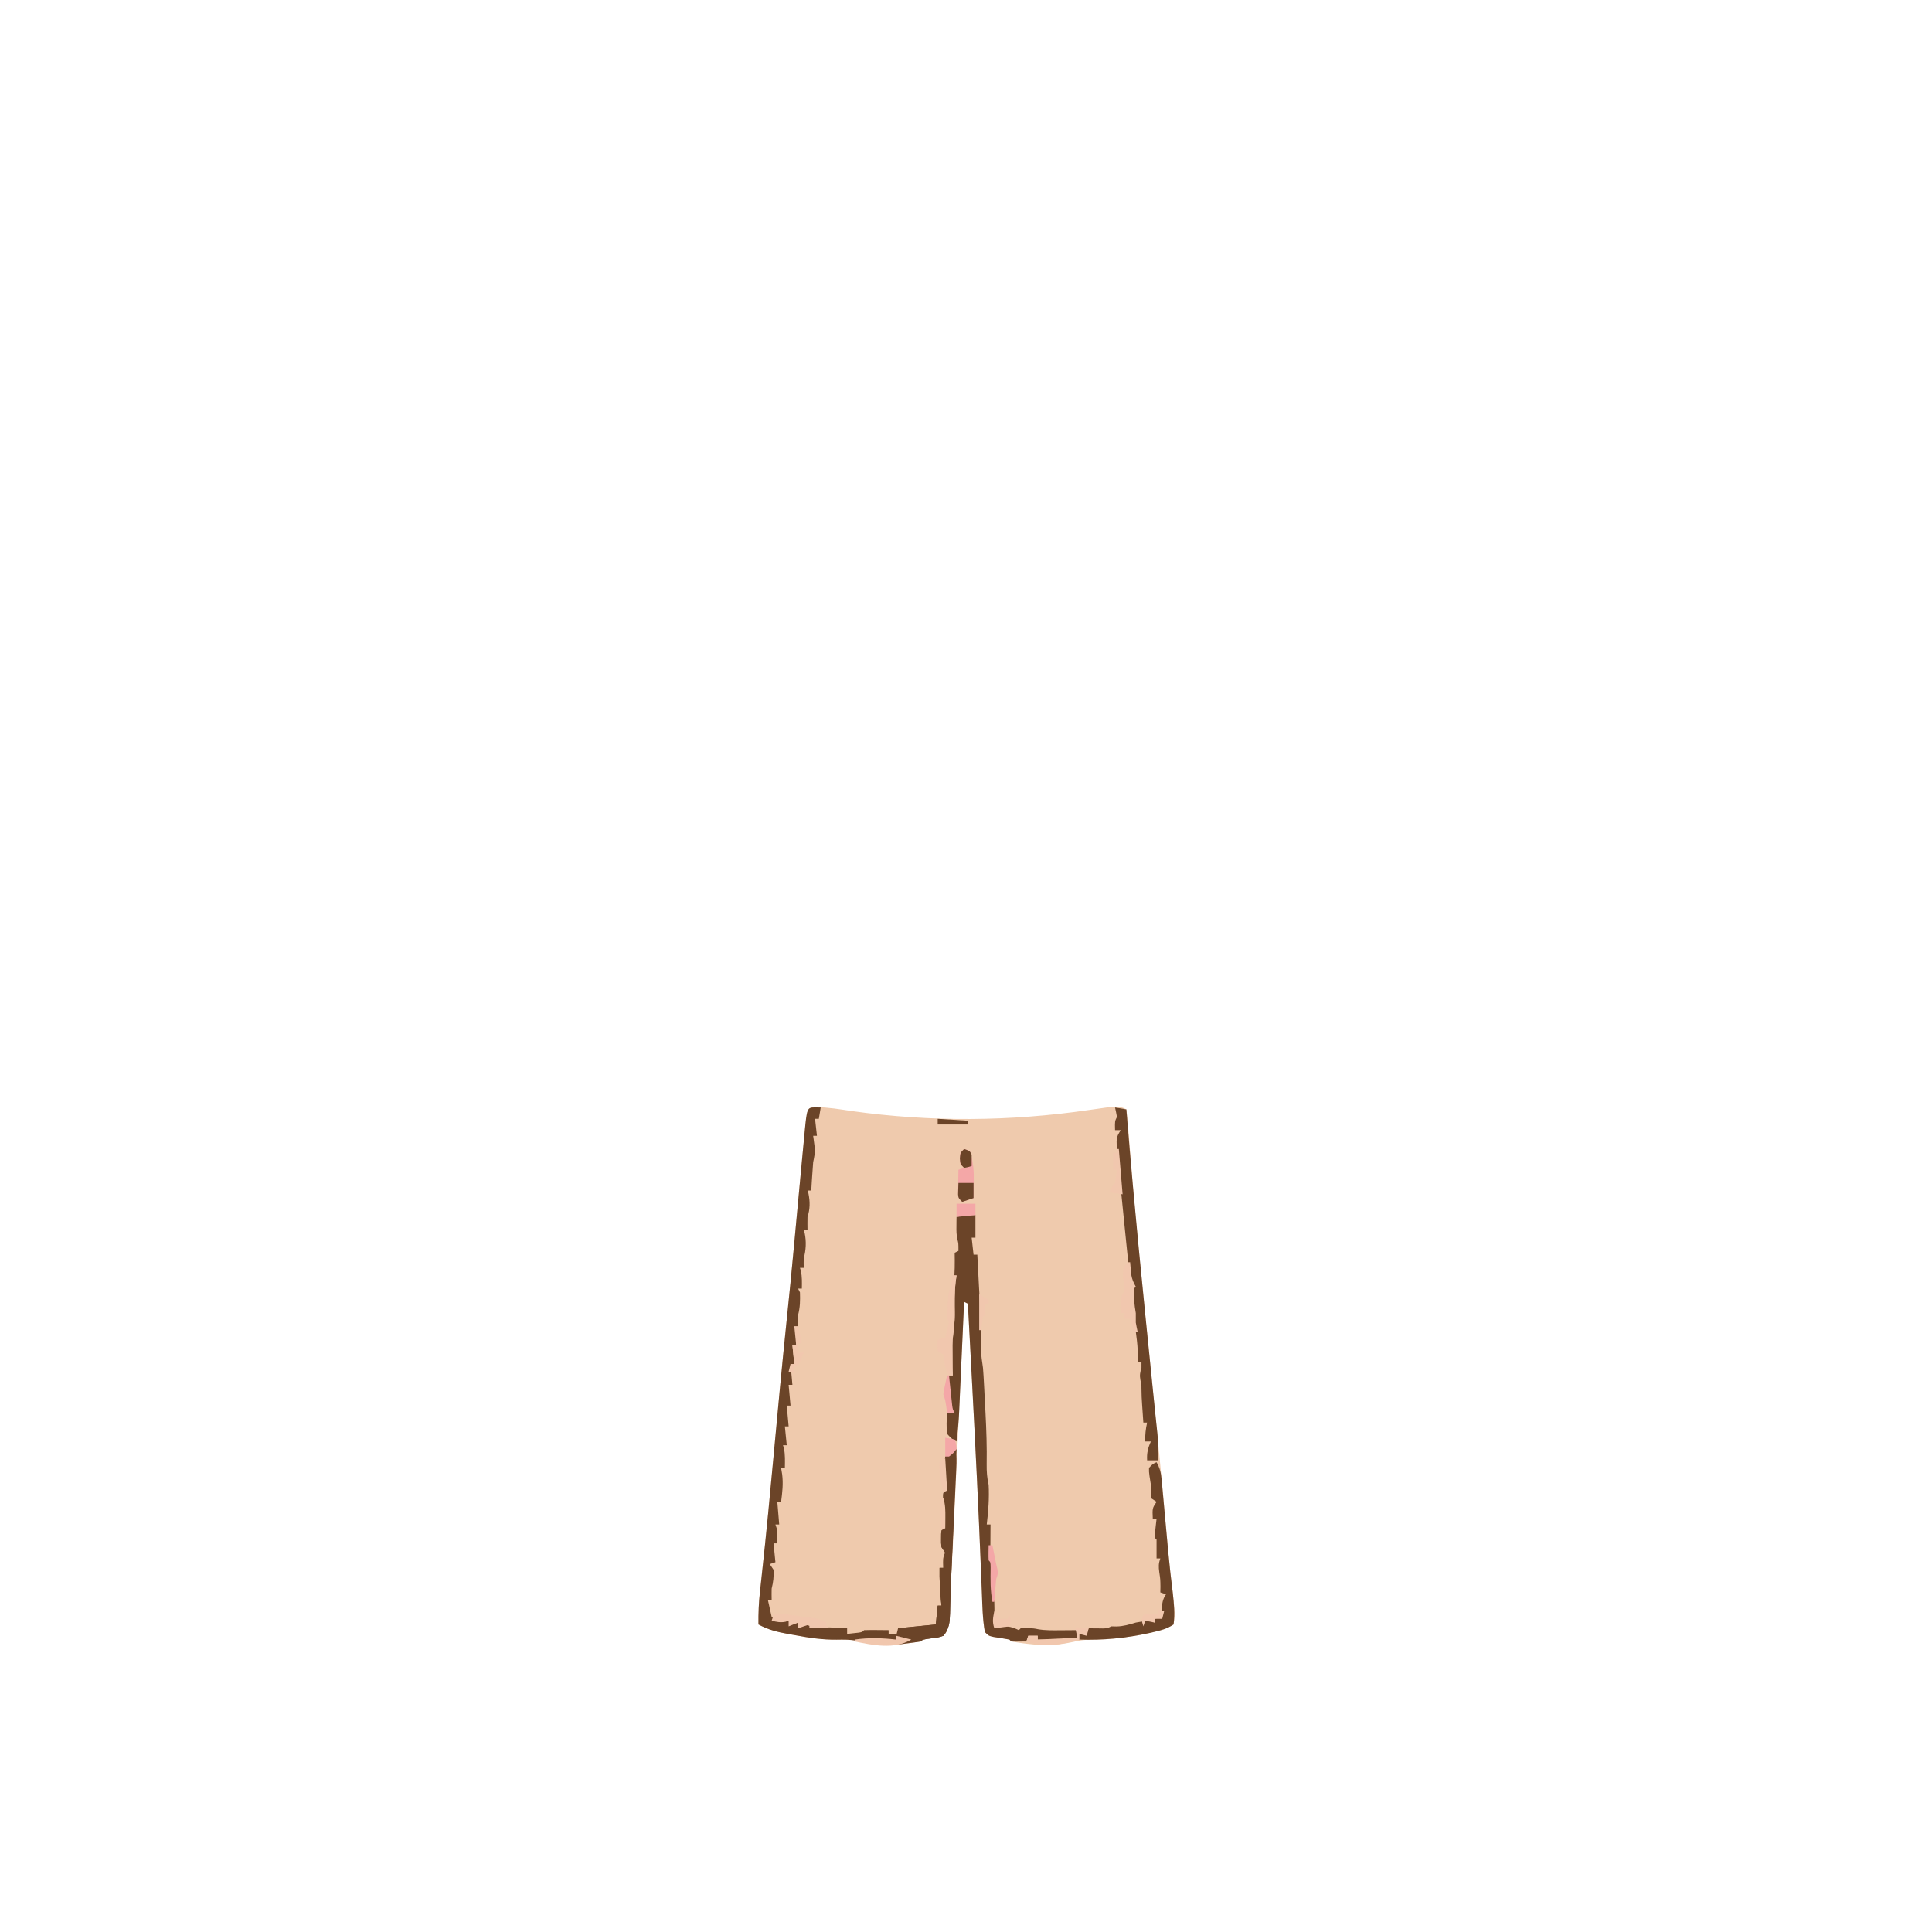
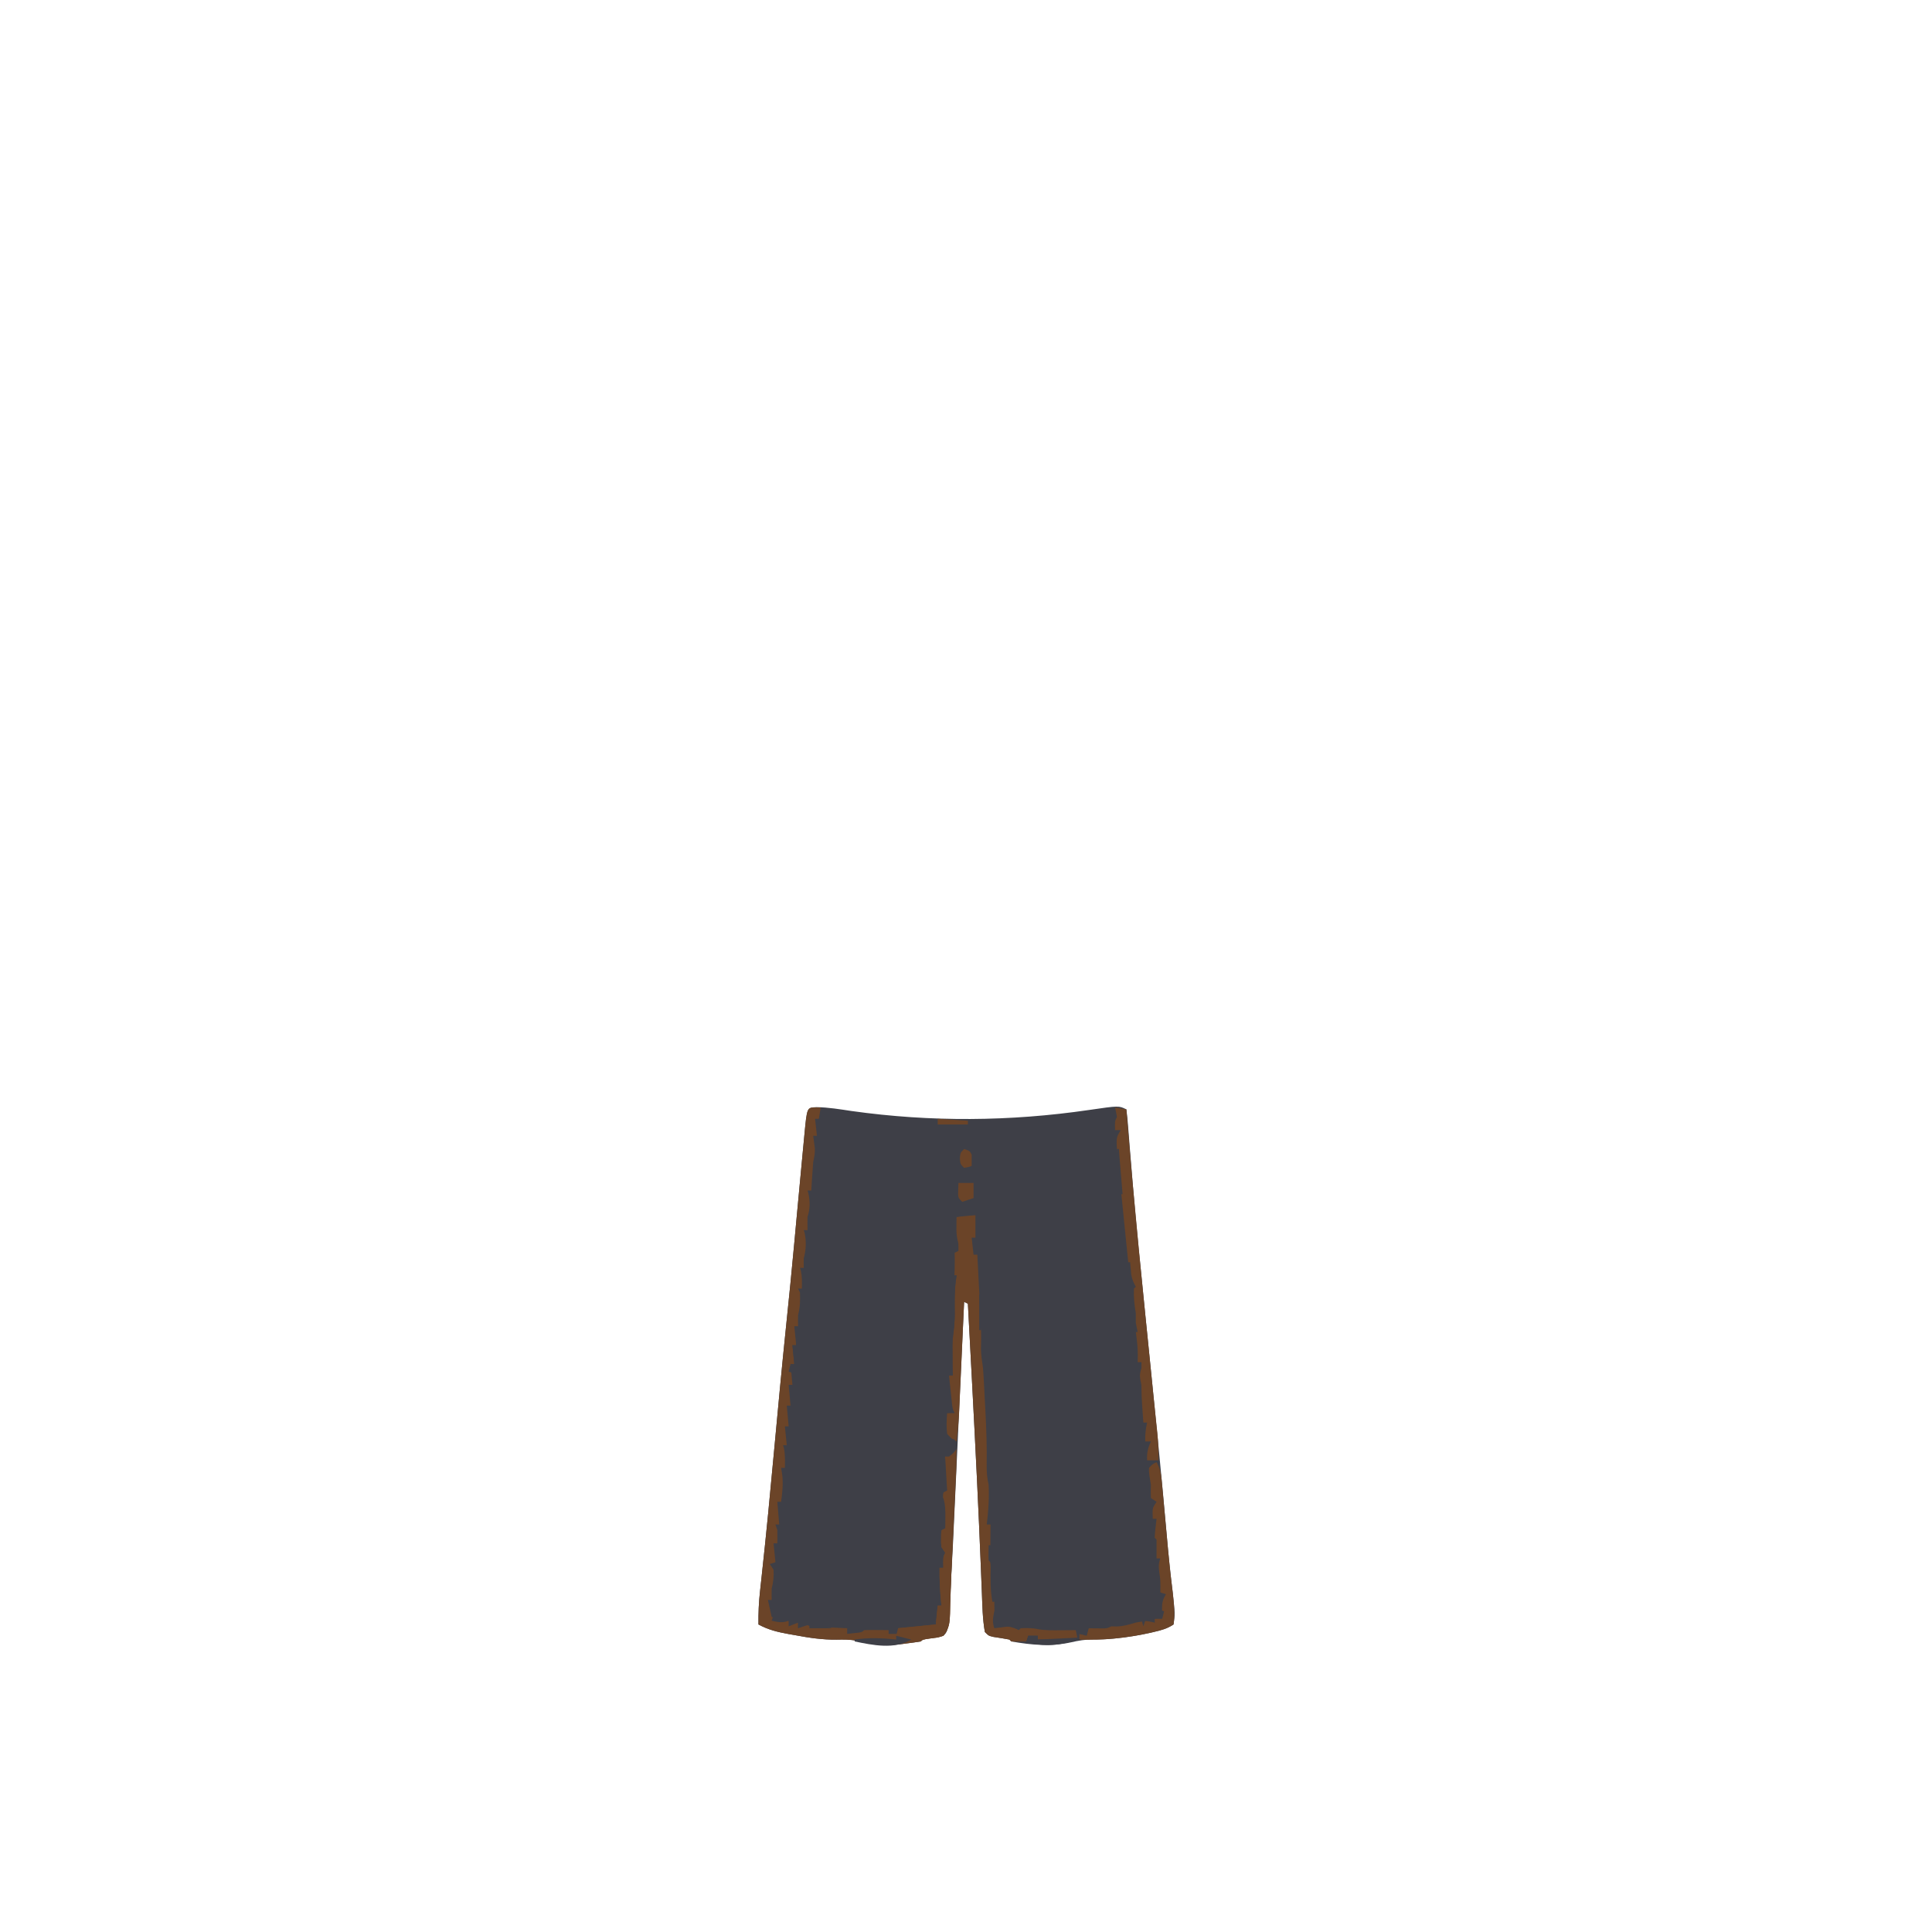
<svg xmlns="http://www.w3.org/2000/svg" viewBox="0 0 1024 1024" width="1024" height="1024">
-   <path fill="#EFCAAD" d="M 432.72 586.82 C 439.04 586.89 445.2 587.94 451.43 588.87 C 493.18 594.75 535.45 594.43 577.15 588.32 C 593.03 586.01 593.03 586.01 597 588 C 597.42 591.11 597.71 594.15 597.93 597.27 C 598.1 599.39 598.27 601.51 598.44 603.63 C 598.53 604.79 598.62 605.95 598.71 607.15 C 599.22 613.65 599.76 620.14 600.31 626.64 C 600.37 627.36 600.43 628.09 600.49 628.83 C 602.42 651.6 604.76 674.33 607.06 697.06 C 607.28 699.2 607.49 701.33 607.71 703.47 C 608.44 710.72 609.17 717.97 609.9 725.22 C 612.87 754.52 615.78 783.83 618.36 813.17 C 619.27 823.56 620.29 833.92 621.6 844.28 C 622.81 855.53 622.81 855.53 622 861 C 618.59 863.27 615.36 864.09 611.43 865 C 611.06 865.09 611.06 865.09 609.18 865.53 C 603.65 866.76 598.13 867.62 592.5 868.25 C 591.78 868.33 591.07 868.41 590.33 868.49 C 586.67 868.86 583.11 869.02 579.43 868.95 C 575.29 868.92 571.55 869.56 567.5 870.5 C 556.65 872.82 546.89 871.9 536 870 C 535.67 869.67 535.34 869.34 535 869 C 532.2 868.46 529.38 868.03 526.56 867.6 C 524 867 524 867 522 865 C 520.79 858.16 520.68 851.22 520.42 844.28 C 520.34 842.31 520.26 840.33 520.18 838.36 C 520.09 836.22 520.01 834.09 519.92 831.95 C 518.64 799.5 517.02 767.06 515.31 734.62 C 515.28 734.08 515.28 734.08 515.14 731.33 C 514.43 717.88 513.72 704.44 513 691 C 512.34 690.67 511.68 690.34 511 690 C 510.97 690.54 510.97 690.54 510.85 693.3 C 510.2 707.61 509.54 721.92 508.87 736.24 C 508.36 747.12 507.86 758 507.37 768.89 C 504.99 821.12 504.99 821.12 503.87 841.5 C 503.83 842.21 503.8 842.92 503.76 843.66 C 502.63 864.37 502.63 864.37 500 867 C 497.43 867.6 497.43 867.6 494.43 868.06 C 489.09 868.9 489.09 868.9 488 870 C 485.47 870.41 482.97 870.76 480.43 871.06 C 480.09 871.11 480.09 871.11 478.34 871.34 C 469.78 872.4 462.53 871.85 454.15 869.66 C 450.55 868.92 447.11 868.98 443.44 869.05 C 435.92 869.13 428.87 868.08 421.5 866.69 C 420.28 866.47 419.05 866.26 417.79 866.04 C 411.98 864.98 407.23 863.83 402 861 C 401.92 855 402.17 849.21 402.84 843.26 C 403.04 841.49 403.23 839.72 403.42 837.96 C 403.52 837.01 403.63 836.07 403.73 835.1 C 406.15 813.09 408.24 791.05 410.27 769.01 C 412.32 746.83 414.38 724.65 416.68 702.5 C 418.22 687.69 419.69 672.88 421.06 658.06 C 421.1 657.63 421.1 657.63 421.3 655.43 C 421.62 651.96 421.94 648.48 422.26 645.01 C 423.13 635.52 424.02 626.04 424.92 616.55 C 425.09 614.7 425.27 612.86 425.44 611.01 C 425.68 608.46 425.92 605.91 426.17 603.36 C 426.23 602.61 426.3 601.87 426.38 601.1 C 427.72 587.06 427.72 587.06 432.72 586.82Z" />
+   <path fill="#3E3F47" d="M 432.72 586.82 C 439.04 586.89 445.2 587.94 451.43 588.87 C 493.18 594.75 535.45 594.43 577.15 588.32 C 593.03 586.01 593.03 586.01 597 588 C 597.42 591.11 597.71 594.15 597.93 597.27 C 598.1 599.39 598.27 601.51 598.44 603.63 C 598.53 604.79 598.62 605.95 598.71 607.15 C 599.22 613.65 599.76 620.14 600.31 626.64 C 600.37 627.36 600.43 628.09 600.49 628.83 C 602.42 651.6 604.76 674.33 607.06 697.06 C 607.28 699.2 607.49 701.33 607.71 703.47 C 608.44 710.72 609.17 717.97 609.9 725.22 C 612.87 754.52 615.78 783.83 618.36 813.17 C 619.27 823.56 620.29 833.92 621.6 844.28 C 622.81 855.53 622.81 855.53 622 861 C 618.59 863.27 615.36 864.09 611.43 865 C 611.06 865.09 611.06 865.09 609.18 865.53 C 603.65 866.76 598.13 867.62 592.5 868.25 C 591.78 868.33 591.07 868.41 590.33 868.49 C 586.67 868.86 583.11 869.02 579.43 868.95 C 575.29 868.92 571.55 869.56 567.5 870.5 C 556.65 872.82 546.89 871.9 536 870 C 535.67 869.67 535.34 869.34 535 869 C 532.2 868.46 529.38 868.03 526.56 867.6 C 524 867 524 867 522 865 C 520.79 858.16 520.68 851.22 520.42 844.28 C 520.34 842.31 520.26 840.33 520.18 838.36 C 520.09 836.22 520.01 834.09 519.92 831.95 C 518.64 799.5 517.02 767.06 515.31 734.62 C 515.28 734.08 515.28 734.08 515.14 731.33 C 514.43 717.88 513.72 704.44 513 691 C 512.34 690.67 511.68 690.34 511 690 C 510.97 690.54 510.97 690.54 510.85 693.3 C 510.2 707.61 509.54 721.92 508.87 736.24 C 508.36 747.12 507.86 758 507.37 768.89 C 504.99 821.12 504.99 821.12 503.87 841.5 C 503.83 842.21 503.8 842.92 503.76 843.66 C 502.63 864.37 502.63 864.37 500 867 C 497.43 867.6 497.43 867.6 494.43 868.06 C 489.09 868.9 489.09 868.9 488 870 C 485.47 870.41 482.97 870.76 480.43 871.06 C 480.09 871.11 480.09 871.11 478.34 871.34 C 469.78 872.4 462.53 871.85 454.15 869.66 C 450.55 868.92 447.11 868.98 443.44 869.05 C 435.92 869.13 428.87 868.08 421.5 866.69 C 420.28 866.47 419.05 866.26 417.79 866.04 C 411.98 864.98 407.23 863.83 402 861 C 401.92 855 402.17 849.21 402.84 843.26 C 403.04 841.49 403.23 839.72 403.42 837.96 C 403.52 837.01 403.63 836.07 403.73 835.1 C 406.15 813.09 408.24 791.05 410.27 769.01 C 412.32 746.83 414.38 724.65 416.68 702.5 C 418.22 687.69 419.69 672.88 421.06 658.06 C 421.1 657.63 421.1 657.63 421.3 655.43 C 421.62 651.96 421.94 648.48 422.26 645.01 C 423.13 635.52 424.02 626.04 424.92 616.55 C 425.09 614.7 425.27 612.86 425.44 611.01 C 425.68 608.46 425.92 605.91 426.17 603.36 C 426.23 602.61 426.3 601.87 426.38 601.1 C 427.72 587.06 427.72 587.06 432.72 586.82Z" />
  <path fill="#6B4428" d="M 432.06 586.94 C 432.54 586.95 432.54 586.95 435 587 C 434.67 588.98 434.34 590.96 434 593 C 433.34 593 432.68 593 432 593 C 432.33 595.97 432.66 598.94 433 602 C 432.34 602 431.68 602 431 602 C 431.04 602.3 431.04 602.3 431.25 603.8 C 431.35 604.59 431.46 605.38 431.56 606.19 C 431.66 606.97 431.77 607.74 431.88 608.55 C 432.01 611.23 431.55 613.37 431 616 C 430.78 618.61 430.59 621.2 430.44 623.82 C 430.39 624.51 430.35 625.2 430.3 625.91 C 430.2 627.61 430.1 629.31 430 631 C 429.34 631 428.68 631 428 631 C 428.08 631.26 428.08 631.26 428.5 632.56 C 429.38 636.88 429.39 640.82 428 645 C 427.96 647.34 427.95 649.67 428 652 C 427.34 652 426.68 652 426 652 C 426.08 652.26 426.08 652.26 426.5 653.56 C 427.45 658.19 427.2 662.48 426 667 C 425.96 668.67 425.95 670.34 426 672 C 425.34 672 424.68 672 424 672 C 424.08 672.26 424.08 672.26 424.5 673.56 C 425.15 676.74 425.06 679.77 425 683 C 424.34 683 423.68 683 423 683 C 423.16 683.33 423.16 683.33 424 685 C 424.14 689.3 424.1 692.86 423 697 C 422.96 699 422.95 701 423 703 C 422.34 703 421.68 703 421 703 C 421.16 703.33 421.16 703.33 422 705 C 422.13 707.67 422.04 710.33 422 713 C 421.34 713 420.68 713 420 713 C 420.33 716.3 420.66 719.6 421 723 C 420.34 723 419.68 723 419 723 C 419.33 726.63 419.66 730.26 420 734 C 419.34 734 418.68 734 418 734 C 418.33 737.63 418.66 741.26 419 745 C 418.34 745 417.68 745 417 745 C 417.33 748.63 417.66 752.26 418 756 C 417.34 756 416.68 756 416 756 C 416.33 759.3 416.66 762.6 417 766 C 416.34 766 415.68 766 415 766 C 415.16 766.5 415.33 766.99 415.5 767.5 C 416.2 771.04 416.06 774.4 416 778 C 415.34 778 414.68 778 414 778 C 414.18 779.12 414.37 780.23 414.56 781.38 C 415.2 786.34 414.66 791.06 414 796 C 413.34 796 412.68 796 412 796 C 412.16 797.98 412.16 797.98 413 808 C 412.34 808 411.68 808 411 808 C 411.33 808.99 411.66 809.98 412 811 C 412.04 813.34 412.04 815.67 412 818 C 411.34 818 410.68 818 410 818 C 410.33 821.3 410.66 824.6 411 828 C 410.01 828.33 409.02 828.66 408 829 C 408.66 829.99 409.32 830.98 410 832 C 410.23 835.6 409.86 838.54 409 842 C 408.96 844 408.95 846 409 848 C 408.34 848 407.68 848 407 848 C 407.66 850.97 408.32 853.94 409 857 C 415.75 859 415.75 859 418 859 C 418.33 859.66 418.66 860.32 419 861 C 420.32 860.67 421.64 860.34 423 860 C 423 860.99 423 861.98 423 863 C 423.99 862.34 424.98 861.68 426 861 C 427.9 861.36 427.9 861.36 430 862 C 431.51 862.14 433.03 862.25 434.54 862.32 C 435.39 862.36 436.23 862.4 437.1 862.45 C 437.54 862.47 437.54 862.47 439.75 862.56 C 440.64 862.61 441.52 862.65 442.44 862.7 C 444.62 862.8 446.81 862.9 449 863 C 449 863.99 449 864.98 449 866 C 450.3 865.86 451.6 865.71 452.94 865.56 C 453.67 865.48 454.4 865.4 455.15 865.32 C 457 865 457 865 458 864 C 460.18 863.93 462.37 863.92 464.56 863.94 C 465.16 863.94 465.16 863.94 468.19 863.97 C 469.12 863.98 470.04 863.99 471 864 C 471 864.66 471 865.32 471 866 C 472.65 866 474.3 866 476 866 C 476 865.01 476 864.02 476 863 C 482.6 862.34 489.2 861.68 496 861 C 496.33 857.7 496.66 854.4 497 851 C 497.66 851 498.32 851 499 851 C 498.96 850.66 498.96 850.66 498.78 848.91 C 498.19 842.91 497.9 837.04 498 831 C 498.66 831 499.32 831 500 831 C 499.98 830.05 499.96 829.1 499.94 828.13 C 500 825 500 825 501 823 C 500.34 822.01 499.68 821.02 499 820 C 498.77 817.78 498.77 817.78 498.81 815.38 C 498.82 814.58 498.82 813.78 498.83 812.96 C 499 811 499 811 500 810 C 500.07 808.6 500.08 807.19 500.06 805.78 C 500.06 805.36 500.06 805.36 500.04 803.21 C 500.03 802.76 500.03 802.76 500 800.5 C 499.97 798.74 499.95 796.98 499.94 795.22 C 499.92 794.44 499.91 793.65 499.9 792.84 C 500 791 500 791 501 790 C 500.89 786.23 500.77 782.47 500.52 778.7 C 500.51 778.31 500.51 778.31 500.45 776.3 C 500.41 775.57 500.37 774.84 500.33 774.09 C 501.39 770.77 504.15 769.8 507 768 C 506.62 776.86 506.25 785.72 505.88 794.58 C 505.7 798.7 505.53 802.82 505.35 806.93 C 505.32 807.73 505.29 808.52 505.25 809.34 C 505.19 810.94 505.12 812.54 505.05 814.13 C 504.89 818.06 504.72 821.98 504.55 825.91 C 504.25 832.69 503.97 839.48 503.78 846.27 C 503.75 847.34 503.71 848.41 503.68 849.51 C 503.62 851.43 503.57 853.35 503.54 855.27 C 503.38 859.94 503.11 863.26 500 867 C 497.33 867.89 497.33 867.89 494.37 868.25 C 489.05 868.95 489.05 868.95 488 870 C 485.47 870.41 482.97 870.76 480.44 871.06 C 480.09 871.11 480.09 871.11 478.34 871.34 C 469.78 872.4 462.53 871.85 454.15 869.66 C 450.55 868.92 447.11 868.99 443.44 869.05 C 435.92 869.13 428.87 868.08 421.5 866.69 C 420.28 866.48 419.05 866.26 417.79 866.04 C 411.99 864.98 407.23 863.83 402 861 C 401.92 855.01 402.17 849.21 402.85 843.26 C 403.04 841.49 403.23 839.73 403.42 837.96 C 403.52 837.01 403.63 836.07 403.73 835.1 C 406.15 813.09 408.24 791.06 410.27 769.01 C 412.32 746.83 414.38 724.66 416.68 702.5 C 418.22 687.7 419.7 672.89 421.06 658.06 C 421.1 657.63 421.1 657.63 421.3 655.43 C 421.62 651.96 421.94 648.49 422.26 645.02 C 423.13 635.53 424.02 626.04 424.92 616.55 C 425.09 614.71 425.27 612.86 425.44 611.02 C 425.68 608.46 425.92 605.91 426.17 603.36 C 426.24 602.62 426.3 601.87 426.38 601.1 C 427.72 587.03 427.72 587.03 432.06 586.94Z" />
  <path fill="#6B4428" d="M 517 644 C 517 647.96 517 651.92 517 656 C 516.34 656 515.68 656 515 656 C 515.33 658.97 515.66 661.94 516 665 C 516.66 665 517.32 665 518 665 C 518.29 670.46 518.57 675.92 518.85 681.38 C 518.95 683.23 519.05 685.08 519.15 686.93 C 520.14 705.79 520.14 705.79 519.94 715.2 C 520.01 718.53 520.52 721.71 521 725 C 521.24 727.86 521.39 730.72 521.54 733.58 C 521.56 733.99 521.56 733.99 521.67 736.05 C 521.76 737.76 521.84 739.48 521.93 741.2 C 522.06 743.77 522.2 746.33 522.34 748.9 C 522.81 758 523.11 767.07 522.96 776.19 C 522.92 779.94 523.14 783.34 524 787 C 524.37 794.05 523.85 801.01 523 808 C 523.66 808 524.32 808 525 808 C 525 808.29 525 808.29 524.98 809.73 C 524.96 812.3 524.95 814.87 524.94 817.44 C 524.93 818.34 524.92 819.23 524.91 820.16 C 524.91 821.01 524.91 821.87 524.9 822.75 C 524.9 823.54 524.89 824.33 524.89 825.14 C 525 827 525 827 526 828 C 526.06 831.31 526.02 834.61 525.96 837.92 C 525.92 841.79 526.21 845.23 527 849 C 527.07 851.27 527.09 853.54 527.06 855.81 C 527.05 856.97 527.04 858.14 527.04 859.33 C 527.02 860.21 527.01 861.09 527 862 C 528.22 861.96 529.43 861.92 530.69 861.88 C 534.22 861.86 536.8 862.4 540 864 C 540.33 863.67 540.66 863.34 541 863 C 544.14 862.88 547.08 862.78 550.15 863.5 C 554.21 864.21 558.2 864.1 562.31 864.06 C 562.73 864.06 562.73 864.06 564.85 864.05 C 566.9 864.04 568.95 864.02 571 864 C 571 865.32 571 866.64 571 868 C 568.65 869.17 567.26 869.12 564.65 869.1 C 563.8 869.09 562.95 869.09 562.07 869.09 C 561.18 869.08 560.29 869.07 559.38 869.06 C 558.48 869.06 557.58 869.05 556.66 869.05 C 554.44 869.04 552.22 869.02 550 869 C 550 868.34 550 867.68 550 867 C 548.35 867 546.7 867 545 867 C 544.67 867.99 544.34 868.98 544 870 C 537.85 870.1 537.85 870.1 536 870 C 535.67 869.67 535.34 869.34 535 869 C 532.2 868.46 529.39 868.04 526.57 867.6 C 524 867 524 867 522 865 C 520.79 858.16 520.68 851.22 520.42 844.28 C 520.34 842.31 520.26 840.33 520.18 838.36 C 520.1 836.22 520.01 834.09 519.93 831.95 C 518.64 799.5 517.02 767.06 515.31 734.62 C 515.26 733.54 515.2 732.45 515.14 731.33 C 514.43 717.88 513.72 704.44 513 691 C 512.34 690.67 511.68 690.34 511 690 C 510.95 691.09 510.9 692.18 510.85 693.3 C 510.69 696.96 510.52 700.62 510.35 704.28 C 510.11 709.48 509.88 714.68 509.65 719.88 C 509.48 723.72 509.31 727.56 509.13 731.4 C 509.04 733.33 508.96 735.26 508.87 737.19 C 508.75 739.96 508.63 742.72 508.5 745.49 C 508.46 746.31 508.43 747.14 508.39 747.99 C 508.14 753.36 507.64 758.66 507 764 C 504.5 762.69 504.5 762.69 502 760 C 501.55 756.3 501.71 752.71 502 749 C 502.5 748.84 502.5 748.84 505 748 C 504.67 747.15 504.35 746.3 504.01 745.43 C 502.94 741.8 502.8 738.9 502.88 735.12 C 502.89 733.97 502.91 732.82 502.93 731.63 C 502.94 731.2 502.94 731.2 503 729 C 503.66 729 504.32 729 505 729 C 504.93 728.39 504.86 727.79 504.78 727.16 C 503.7 717.43 504.02 708.14 504.78 698.39 C 505.02 694.7 505.02 691.05 504.97 687.36 C 505 684.89 505.22 682.51 505.5 680.06 C 506.11 674.7 506.09 669.39 506 664 C 506.66 663.67 507.32 663.34 508 663 C 508 659 508 659 507.5 657.08 C 506.9 654.58 506.9 652.32 506.94 649.75 C 506.95 648.86 506.96 647.97 506.96 647.05 C 506.98 646.37 506.99 645.7 507 645 C 510.54 644.19 513.28 644 517 644Z" />
  <path fill="#6B4428" d="M 591 587 C 591.99 587.16 591.99 587.16 597 588 C 597.1 589.23 597.2 590.47 597.3 591.74 C 601.11 638.8 605.89 685.77 610.66 732.75 C 610.84 734.54 611.02 736.34 611.2 738.13 C 611.65 742.59 612.11 747.06 612.58 751.52 C 612.68 752.42 612.77 753.31 612.86 754.24 C 613.04 755.92 613.22 757.61 613.4 759.3 C 613.91 764.23 614.08 769.04 614 774 C 612.02 774 610.04 774 608 774 C 607.78 770.14 608.4 767.51 610 764 C 609.01 764 608.02 764 607 764 C 606.9 760.51 607.22 757.41 608 754 C 607.34 754 606.68 754 606 754 C 605.83 751.6 605.66 749.21 605.5 746.81 C 605.45 746.14 605.4 745.47 605.36 744.77 C 605.16 741.9 605 739.05 605 736.17 C 605 734 605 734 604.44 731.44 C 603.97 728.85 604.26 727.48 605 725 C 605 724.01 605 723.02 605 722 C 604.34 722 603.68 722 603 722 C 603.02 720.85 603.04 719.69 603.06 718.5 C 603.06 714.99 602.77 711.6 602.29 708.11 C 601.04 698.86 600 689.33 600 680 C 599.67 679.34 599.34 678.68 599 678 C 598.71 675.85 598.46 673.69 598.24 671.53 C 598.21 671.2 598.21 671.2 598.04 669.52 C 597.81 667.32 597.59 665.12 597.37 662.92 C 597.22 661.39 597.06 659.86 596.9 658.33 C 596.58 655.12 596.26 651.91 595.93 648.7 C 595.52 644.59 595.11 640.48 594.69 636.38 C 594.36 633.22 594.04 630.05 593.73 626.89 C 593.57 625.38 593.42 623.87 593.27 622.35 C 593.05 620.23 592.84 618.11 592.63 615.98 C 592.51 614.78 592.38 613.57 592.26 612.33 C 591.53 603.01 591.53 603.01 594 599 C 593.01 599 592.02 599 591 599 C 590.88 594.25 590.88 594.25 592 592 C 591.72 590.32 591.39 588.65 591 587Z" />
  <path fill="#6B4428" d="M 613 775 C 614.72 778.03 615.34 780.49 615.65 783.96 C 615.7 784.45 615.7 784.45 615.94 786.95 C 615.98 787.48 615.98 787.48 616.22 790.17 C 616.27 790.72 616.27 790.72 616.53 793.53 C 616.86 797.08 617.18 800.63 617.5 804.19 C 617.92 808.83 618.35 813.47 618.78 818.11 C 618.88 819.23 618.99 820.35 619.09 821.5 C 619.8 829.19 620.64 836.84 621.62 844.5 C 622.21 849.91 622.8 855.59 622 861 C 618.59 863.27 615.37 864.09 611.44 865 C 610.69 865.17 609.94 865.35 609.17 865.53 C 596.95 868.24 584.52 869.44 572 869 C 572 868.01 572 867.02 572 866 C 573.32 866 574.64 866 576 866 C 576.33 865.01 576.66 864.02 577 863 C 577.7 863.01 578.4 863.02 579.12 863.04 C 579.57 863.04 579.57 863.04 581.88 863.06 C 582.78 863.07 583.68 863.09 584.62 863.1 C 587 863 587 863 589 862 C 589.89 862.02 590.77 862.04 591.69 862.06 C 595.44 861.99 598.41 861.05 602 860 C 609.34 858.67 609.34 858.67 612 860 C 612 859.34 612 858.68 612 858 C 612.66 857.84 612.66 857.84 616 857 C 615.96 855.76 615.92 854.52 615.88 853.25 C 615.86 849.98 616.14 847.79 618 845 C 617.01 844.67 616.02 844.34 615 844 C 615.02 842.99 615.04 841.98 615.06 840.94 C 615 837 615 837 614.44 833.31 C 614.05 830.37 614.01 828.74 615 826 C 614.34 826 613.68 826 613 826 C 613 822.67 613 819.33 613 816 C 612.67 815.67 612.34 815.34 612 815 C 612.09 813.31 612.25 811.62 612.44 809.94 C 612.54 809.02 612.64 808.1 612.75 807.15 C 612.83 806.44 612.91 805.73 613 805 C 612.34 805 611.68 805 611 805 C 610.75 799.38 610.75 799.38 613 796 C 612.01 795.34 611.02 794.68 610 794 C 609.9 791.67 609.93 789.33 610 787 C 609.76 785.41 609.51 783.83 609.25 782.25 C 608.96 779.96 608.96 779.96 609 778 C 610.94 775.94 610.94 775.94 613 775Z" />
  <path fill="#6B4428" d="M 506 768 C 507.11 771.5 507.03 774.59 506.85 778.24 C 506.8 779.51 506.74 780.77 506.68 782.08 C 506.61 783.47 506.54 784.85 506.48 786.24 C 506.41 787.68 506.34 789.12 506.28 790.56 C 506.1 794.37 505.92 798.18 505.74 801.99 C 505.52 806.53 505.31 811.06 505.1 815.59 C 504.93 819.27 504.76 822.95 504.58 826.62 C 504.26 833.12 503.97 839.62 503.78 846.12 C 503.75 847.19 503.71 848.25 503.68 849.35 C 503.62 851.28 503.57 853.22 503.54 855.15 C 503.39 859.85 503.15 863.23 500 867 C 497.34 867.89 497.34 867.89 494.38 868.25 C 489.05 868.95 489.05 868.95 488 870 C 483.26 869.61 479.34 869.03 475 867 C 475.33 865.68 475.66 864.36 476 863 C 479.3 862.67 479.3 862.67 496 861 C 496.33 857.7 496.66 854.4 497 851 C 497.66 851 498.32 851 499 851 C 498.93 850.31 498.86 849.62 498.78 848.91 C 498.19 842.9 497.9 837.03 498 831 C 498.66 831 499.32 831 500 831 C 499.98 830.05 499.96 829.1 499.94 828.12 C 500 825 500 825 501 823 C 500.34 822.01 499.68 821.02 499 820 C 498.77 817.77 498.77 817.77 498.81 815.38 C 498.82 814.58 498.83 813.78 498.83 812.96 C 499 811 499 811 500 810 C 500.07 808.6 500.08 807.19 500.06 805.78 C 500.05 804.93 500.05 804.08 500.04 803.21 C 500.03 802.31 500.01 801.42 500 800.5 C 499.97 798.74 499.95 796.98 499.94 795.22 C 499.93 794.43 499.91 793.65 499.9 792.84 C 500 791 500 791 501 790 C 500.92 786.23 500.82 782.47 500.61 778.7 C 500.55 776.37 500.55 774.29 501 772 C 503.52 769.43 503.52 769.43 506 768Z" />
-   <path fill="#F4A7A7" d="M 511 609 C 511.99 609.33 512.98 609.66 514 610 C 515.93 615.74 516.26 620.99 516.12 627 C 516.12 627.77 516.11 628.55 516.1 629.35 C 516.07 631.23 516.04 633.12 516 635 C 514.02 635.66 512.04 636.32 510 637 C 508 635 508 635 507.8 631.52 C 507.82 630.14 507.84 628.76 507.88 627.38 C 507.88 626.67 507.89 625.96 507.9 625.23 C 507.93 623.49 507.96 621.74 508 620 C 508.99 619.67 509.98 619.34 511 619 C 510.34 618.34 509.68 617.68 509 617 C 508.75 614 508.75 614 509 611 C 509.66 610.34 510.32 609.68 511 609Z" />
-   <path fill="#F1C7AE" d="M 505 676 C 505.66 676 506.32 676 507 676 C 506.83 677.15 506.67 678.31 506.5 679.5 C 505.83 685.34 505.97 691.17 506.06 697.04 C 506.01 700.38 505.69 703.53 505.23 706.84 C 504.79 711.05 504.9 715.27 504.94 719.5 C 504.94 720.42 504.95 721.34 504.95 722.28 C 504.96 724.52 504.98 726.76 505 729 C 504.34 729 503.68 729 503 729 C 501.39 726.32 500.94 724.54 500.56 721.38 C 500.38 720.26 500.19 719.15 500 718 C 499.01 717.34 498.02 716.68 497 716 C 496.81 712.88 496.81 712.88 497 710 C 497.66 709.84 497.66 709.84 501 709 C 501.36 707.52 501.71 706.04 502.06 704.56 C 502.26 703.74 502.46 702.92 502.66 702.07 C 502.77 701.38 502.88 700.7 503 700 C 502.67 699.67 502.34 699.34 502 699 C 502.06 696.48 502.19 694.01 502.38 691.5 C 502.4 691.15 502.4 691.15 502.51 689.37 C 502.87 684.13 502.87 684.13 504 683 C 504.37 680.67 504.7 678.34 505 676Z" />
-   <path fill="#F1C7AE" d="M 598 669 C 598.33 669 598.66 669 599 669 C 599.02 669.3 599.02 669.3 599.15 670.83 C 599.22 671.63 599.3 672.43 599.38 673.25 C 599.44 674.04 599.51 674.83 599.59 675.64 C 600.02 678.09 600.79 679.85 602 682 C 601.67 682.33 601.34 682.66 601 683 C 600.82 687.49 601.23 691.59 602 696 C 602 697.67 602 699.33 602 701 C 602.3 702.67 602.62 704.34 603 706 C 602.34 706 601.68 706 601 706 C 600.67 704.85 600.67 704.85 599 699 C 598.01 699 597.02 699 596 699 C 596 698.01 596 697.02 596 696 C 595.34 696 594.68 696 594 696 C 593.75 688.48 593.75 688.48 595.04 686.02 C 596.23 683.52 596.01 682.2 595.56 679.5 C 595.05 676.34 594.91 674.05 596 671 C 596.66 670.34 597.32 669.68 598 669Z" />
-   <path fill="#F1C7AE" d="M 418.62 855.88 C 422.62 856.49 426.61 857.09 430.62 857.5 C 433.57 857.93 435.5 858.43 438 860 C 438 860.65 438 861.33 438 862 C 439 862.34 439.99 862.65 441 863 C 437.05 863 433.07 863 429 863 C 429 862.35 429 861.67 429 861 C 427.01 861.65 425.05 862.33 423 863 C 423 862 423 861.01 423 860 C 421.36 860.65 419.69 861.33 418 862 C 418 861 418 860.01 418 859 C 417.44 859.18 416.88 859.38 416.31 859.57 C 413.61 860.08 411.65 859.66 409 859 C 409.32 858 409.67 857.01 410 856 C 413 854.5 415.33 855.37 418.62 855.88Z" />
-   <path fill="#F1C7AE" d="M 570 863 C 572.31 863 574.62 863 577 863 C 576.67 864.32 576.34 865.64 576 867 C 574.68 866.67 573.36 866.34 572 866 C 572 866.99 572 867.98 572 869 C 562.01 871.84 553.95 873.39 544 870 C 544.33 869.01 544.66 868.02 545 867 C 546.65 867 548.3 867 550 867 C 550 867.66 550 868.32 550 869 C 553.47 868.84 553.47 868.84 571 868 C 570.67 866.35 570.34 864.7 570 863Z" />
+   <path fill="#3E3F47" d="M 511 609 C 511.99 609.33 512.98 609.66 514 610 C 515.93 615.74 516.26 620.99 516.12 627 C 516.12 627.77 516.11 628.55 516.1 629.35 C 516.07 631.23 516.04 633.12 516 635 C 514.02 635.66 512.04 636.32 510 637 C 508 635 508 635 507.8 631.52 C 507.82 630.14 507.84 628.76 507.88 627.38 C 507.88 626.67 507.89 625.96 507.9 625.23 C 507.93 623.49 507.96 621.74 508 620 C 508.99 619.67 509.98 619.34 511 619 C 510.34 618.34 509.68 617.68 509 617 C 508.75 614 508.75 614 509 611 C 509.66 610.34 510.32 609.68 511 609Z" />
+   <path fill="#3E3F47" d="M 505 676 C 505.66 676 506.32 676 507 676 C 506.83 677.15 506.67 678.31 506.5 679.5 C 505.83 685.34 505.97 691.17 506.06 697.04 C 506.01 700.38 505.69 703.53 505.23 706.84 C 504.79 711.05 504.9 715.27 504.94 719.5 C 504.94 720.42 504.95 721.34 504.95 722.28 C 504.96 724.52 504.98 726.76 505 729 C 504.34 729 503.68 729 503 729 C 501.39 726.32 500.94 724.54 500.56 721.38 C 500.38 720.26 500.19 719.15 500 718 C 499.01 717.34 498.02 716.68 497 716 C 496.81 712.88 496.81 712.88 497 710 C 497.66 709.84 497.66 709.84 501 709 C 501.36 707.52 501.71 706.04 502.06 704.56 C 502.26 703.74 502.46 702.92 502.66 702.07 C 502.77 701.38 502.88 700.7 503 700 C 502.67 699.67 502.34 699.34 502 699 C 502.06 696.48 502.19 694.01 502.38 691.5 C 502.4 691.15 502.4 691.15 502.51 689.37 C 502.87 684.13 502.87 684.13 504 683 C 504.37 680.67 504.7 678.34 505 676Z" />
+   <path fill="#3E3F47" d="M 598 669 C 598.33 669 598.66 669 599 669 C 599.02 669.3 599.02 669.3 599.15 670.83 C 599.22 671.63 599.3 672.43 599.38 673.25 C 599.44 674.04 599.51 674.83 599.59 675.64 C 600.02 678.09 600.79 679.85 602 682 C 601.67 682.33 601.34 682.66 601 683 C 600.82 687.49 601.23 691.59 602 696 C 602 697.67 602 699.33 602 701 C 602.3 702.67 602.62 704.34 603 706 C 602.34 706 601.68 706 601 706 C 600.67 704.85 600.67 704.85 599 699 C 598.01 699 597.02 699 596 699 C 596 698.01 596 697.02 596 696 C 595.34 696 594.68 696 594 696 C 593.75 688.48 593.75 688.48 595.04 686.02 C 596.23 683.52 596.01 682.2 595.56 679.5 C 595.05 676.34 594.91 674.05 596 671 C 596.66 670.34 597.32 669.68 598 669Z" />
+   <path fill="#3E3F47" d="M 418.62 855.88 C 422.62 856.49 426.61 857.09 430.62 857.5 C 433.57 857.93 435.5 858.43 438 860 C 438 860.65 438 861.33 438 862 C 439 862.34 439.99 862.65 441 863 C 437.05 863 433.07 863 429 863 C 429 862.35 429 861.67 429 861 C 427.01 861.65 425.05 862.33 423 863 C 423 862 423 861.01 423 860 C 421.36 860.65 419.69 861.33 418 862 C 418 861 418 860.01 418 859 C 417.44 859.18 416.88 859.38 416.31 859.57 C 413.61 860.08 411.65 859.66 409 859 C 409.32 858 409.67 857.01 410 856 C 413 854.5 415.33 855.37 418.62 855.88Z" />
+   <path fill="#3E3F47" d="M 570 863 C 572.31 863 574.62 863 577 863 C 576.67 864.32 576.34 865.64 576 867 C 574.68 866.67 573.36 866.34 572 866 C 572 866.99 572 867.98 572 869 C 562.01 871.84 553.95 873.39 544 870 C 544.33 869.01 544.66 868.02 545 867 C 546.65 867 548.3 867 550 867 C 550 867.66 550 868.32 550 869 C 553.47 868.84 553.47 868.84 571 868 C 570.67 866.35 570.34 864.7 570 863Z" />
  <path fill="#6B4428" d="M 508 627 C 510.64 627 513.28 627 516 627 C 516 629.64 516 632.28 516 635 C 514.02 635.66 512.04 636.32 510 637 C 508 635 508 635 507.8 633.05 C 507.84 632.05 507.84 632.05 508 627Z" />
-   <path fill="#F1C7AE" d="M 475 867 C 477.64 867.66 480.28 868.32 483 869 C 474.05 874.37 462.61 871.98 453 870 C 453 869.67 453 869.34 453 869 C 460.49 867.92 467.49 868.16 475 869 C 475 868.34 475 867.68 475 867Z" />
-   <path fill="#F1C7AE" d="M 505 676 C 505.66 676 506.32 676 507 676 C 506.83 677.15 506.67 678.31 506.5 679.5 C 505.9 684.72 505.97 689.92 506.02 695.17 C 506.05 699.89 505.77 704.35 505 709 C 504.67 709 504.34 709 504 709 C 503.97 708.68 503.97 708.68 503.82 707.07 C 503.73 706.24 503.65 705.41 503.56 704.56 C 503.48 703.74 503.4 702.92 503.32 702.07 C 503 700 503 700 502 699 C 502.06 696.48 502.19 694.01 502.38 691.5 C 502.42 690.8 502.46 690.09 502.51 689.37 C 502.87 684.13 502.87 684.13 504 683 C 504.37 680.67 504.7 678.34 505 676Z" />
-   <path fill="#F4A7A7" d="M 507 638 C 510.3 638 513.6 638 517 638 C 517 639.98 517 641.96 517 644 C 513.7 644.33 510.4 644.66 507 645 C 507 642.69 507 640.38 507 638Z" />
-   <path fill="#F1C7AE" d="M 592 609 C 592.33 609 592.66 609 593 609 C 593.66 616.92 594.32 624.84 595 633 C 592.69 632.67 590.38 632.34 588 632 C 589.88 628.12 589.88 628.12 591 627 C 591.37 624.67 591.7 622.34 592 620 C 591.34 620 590.68 620 590 620 C 590 617.03 590 614.06 590 611 C 590.66 611 591.32 611 592 611 C 592 610.34 592 609.68 592 609Z" />
-   <path fill="#F1C7AE" d="M 421 703 C 421.66 703 422.32 703 423 703 C 423.66 705.97 424.32 708.94 425 712 C 424.34 712 423.68 712 423 712 C 423 713.65 423 715.3 423 717 C 423.99 717 424.98 717 426 717 C 425.01 719.31 424.02 721.62 423 724 C 422.34 724 421.68 724 421 724 C 421 725.32 421 726.64 421 728 C 420.01 727.67 419.02 727.34 418 727 C 418.33 725.68 418.66 724.36 419 723 C 419.66 723 420.32 723 421 723 C 420.67 719.7 420.34 716.4 420 713 C 420.66 713 421.32 713 422 713 C 421.67 709.7 421.34 706.4 421 703Z" />
-   <path fill="#F4A7A7" d="M 524 819 C 524.66 819 525.32 819 526 819 C 526.67 822.33 527.33 825.67 528 829 C 528.21 829.87 528.42 830.75 528.63 831.64 C 529 834 529 834 528 837 C 527.78 839.06 527.59 841.12 527.44 843.19 C 527.35 844.27 527.27 845.36 527.18 846.48 C 527.12 847.31 527.06 848.14 527 849 C 526.67 849 526.34 849 526 849 C 524.85 842.96 524.96 837.05 525.06 830.91 C 525 828 525 828 524 827 C 523.86 824.33 523.96 821.68 524 819Z" />
+   <path fill="#3E3F47" d="M 475 867 C 477.64 867.66 480.28 868.32 483 869 C 474.05 874.37 462.61 871.98 453 870 C 453 869.67 453 869.34 453 869 C 460.49 867.92 467.49 868.16 475 869 C 475 868.34 475 867.68 475 867Z" />
+   <path fill="#3E3F47" d="M 505 676 C 505.66 676 506.32 676 507 676 C 506.83 677.15 506.67 678.31 506.5 679.5 C 505.9 684.72 505.97 689.92 506.02 695.17 C 506.05 699.89 505.77 704.35 505 709 C 504.67 709 504.34 709 504 709 C 503.97 708.68 503.97 708.68 503.82 707.07 C 503.73 706.24 503.65 705.41 503.56 704.56 C 503.48 703.74 503.4 702.92 503.32 702.07 C 503 700 503 700 502 699 C 502.06 696.48 502.19 694.01 502.38 691.5 C 502.42 690.8 502.46 690.09 502.51 689.37 C 502.87 684.13 502.87 684.13 504 683 C 504.37 680.67 504.7 678.34 505 676Z" />
+   <path fill="#3E3F47" d="M 507 638 C 510.3 638 513.6 638 517 638 C 517 639.98 517 641.96 517 644 C 513.7 644.33 510.4 644.66 507 645 C 507 642.69 507 640.38 507 638Z" />
+   <path fill="#3E3F47" d="M 592 609 C 592.33 609 592.66 609 593 609 C 593.66 616.92 594.32 624.84 595 633 C 592.69 632.67 590.38 632.34 588 632 C 589.88 628.12 589.88 628.12 591 627 C 591.37 624.67 591.7 622.34 592 620 C 591.34 620 590.68 620 590 620 C 590 617.03 590 614.06 590 611 C 590.66 611 591.32 611 592 611 C 592 610.34 592 609.68 592 609Z" />
+   <path fill="#3E3F47" d="M 421 703 C 421.66 703 422.32 703 423 703 C 423.66 705.97 424.32 708.94 425 712 C 424.34 712 423.68 712 423 712 C 423 713.65 423 715.3 423 717 C 423.99 717 424.98 717 426 717 C 425.01 719.31 424.02 721.62 423 724 C 422.34 724 421.68 724 421 724 C 421 725.32 421 726.64 421 728 C 420.01 727.67 419.02 727.34 418 727 C 418.33 725.68 418.66 724.36 419 723 C 419.66 723 420.32 723 421 723 C 420.67 719.7 420.34 716.4 420 713 C 420.66 713 421.32 713 422 713 C 421.67 709.7 421.34 706.4 421 703Z" />
+   <path fill="#3E3F47" d="M 524 819 C 524.66 819 525.32 819 526 819 C 526.67 822.33 527.33 825.67 528 829 C 528.21 829.87 528.42 830.75 528.63 831.64 C 529 834 529 834 528 837 C 527.78 839.06 527.59 841.12 527.44 843.19 C 527.35 844.27 527.27 845.36 527.18 846.48 C 527.12 847.31 527.06 848.14 527 849 C 526.67 849 526.34 849 526 849 C 524.85 842.96 524.96 837.05 525.06 830.91 C 525 828 525 828 524 827 C 523.86 824.33 523.96 821.68 524 819Z" />
  <path fill="#6B4428" d="M 511 609 C 514 610 514 610 515 612 C 515.04 614 515.04 616 515 618 C 513.12 618.62 513.12 618.62 511 619 C 509 617 509 617 508.75 614 C 509 611 509 611 511 609Z" />
-   <path fill="#F4A7A7" d="M 501 762 C 501.82 762.16 501.82 762.16 506 763 C 506.75 765.25 506.75 765.25 507 768 C 505.19 770.31 505.19 770.31 503 772 C 502.34 772 501.68 772 501 772 C 501 768.7 501 765.4 501 762Z" />
-   <path fill="#F1C7AE" d="M 527 854 C 527.21 854.33 527.21 854.33 528.25 856 C 528.83 856.66 529.4 857.32 530 858 C 531.32 858 532.64 858 534 858 C 534.33 857.34 534.66 856.68 535 856 C 536 859 536 859 535 862 C 532.36 862.33 529.72 862.66 527 863 C 525.84 859.52 526.29 857.54 527 854Z" />
-   <path fill="#F1C7AE" d="M 500 773 C 500.33 773 500.66 773 501 773 C 501.33 778.61 501.66 784.22 502 790 C 501.34 790.33 500.68 790.66 500 791 C 498.63 785.61 497.54 780.6 498 775 C 498.66 774.34 499.32 773.68 500 773Z" />
-   <path fill="#F1C7AE" d="M 614 853 C 614.99 853.33 615.98 853.66 617 854 C 616.67 855.32 616.34 856.64 616 858 C 614.68 858 613.36 858 612 858 C 612 858.66 612 859.32 612 860 C 610.35 859.67 608.7 859.34 607 859 C 606.67 859.99 606.34 860.98 606 862 C 604.88 858.25 604.88 858.25 606 856 C 609.28 855.05 610.7 854.9 614 856 C 614 855.01 614 854.02 614 853Z" />
-   <path fill="#F4A7A7" d="M 502 729 C 502.33 729 502.66 729 503 729 C 503.13 730.28 503.27 731.55 503.4 732.87 C 503.58 734.54 503.76 736.21 503.94 737.88 C 504.02 738.72 504.11 739.56 504.2 740.43 C 504.29 741.23 504.38 742.04 504.46 742.87 C 504.54 743.61 504.62 744.35 504.7 745.12 C 505 747 505 747 506 749 C 504.68 749 503.36 749 502 749 C 501.86 747.91 501.71 746.81 501.56 745.69 C 501 742 501 742 500 739 C 500.34 736.52 500.34 736.52 500.94 733.81 C 501.13 732.91 501.33 732.01 501.53 731.08 C 501.68 730.39 501.84 729.71 502 729Z" />
-   <path fill="#F1C7AE" d="M 519 686 C 520.65 686.99 522.3 687.98 524 689 C 524 689.66 524 690.32 524 691 C 523.34 691 522.68 691 522 691 C 522.02 691.97 522.04 692.94 522.06 693.94 C 522 697 522 697 521 698 C 520.63 700.33 520.3 702.66 520 705 C 519.67 705 519.34 705 519 705 C 519 698.73 519 692.46 519 686Z" />
-   <path fill="#F1C7AE" d="M 498 794 C 498.66 794 499.32 794 500 794 C 501.07 797.46 501.1 800.64 501.06 804.25 C 501.05 805.33 501.04 806.41 501.04 807.52 C 501.02 808.34 501.01 809.16 501 810 C 500.34 810.33 499.68 810.66 499 811 C 498.67 805.39 498.34 799.78 498 794Z" />
+   <path fill="#3E3F47" d="M 501 762 C 501.82 762.16 501.82 762.16 506 763 C 506.75 765.25 506.75 765.25 507 768 C 505.19 770.31 505.19 770.31 503 772 C 502.34 772 501.68 772 501 772 C 501 768.7 501 765.4 501 762Z" />
+   <path fill="#3E3F47" d="M 527 854 C 527.21 854.33 527.21 854.33 528.25 856 C 528.83 856.66 529.4 857.32 530 858 C 531.32 858 532.64 858 534 858 C 534.33 857.34 534.66 856.68 535 856 C 536 859 536 859 535 862 C 532.36 862.33 529.72 862.66 527 863 C 525.84 859.52 526.29 857.54 527 854Z" />
+   <path fill="#3E3F47" d="M 500 773 C 500.33 773 500.66 773 501 773 C 501.33 778.61 501.66 784.22 502 790 C 501.34 790.33 500.68 790.66 500 791 C 498.63 785.61 497.54 780.6 498 775 C 498.66 774.34 499.32 773.68 500 773Z" />
+   <path fill="#3E3F47" d="M 614 853 C 614.99 853.33 615.98 853.66 617 854 C 616.67 855.32 616.34 856.64 616 858 C 614.68 858 613.36 858 612 858 C 612 858.66 612 859.32 612 860 C 610.35 859.67 608.7 859.34 607 859 C 606.67 859.99 606.34 860.98 606 862 C 604.88 858.25 604.88 858.25 606 856 C 609.28 855.05 610.7 854.9 614 856 C 614 855.01 614 854.02 614 853Z" />
+   <path fill="#3E3F47" d="M 502 729 C 502.33 729 502.66 729 503 729 C 503.13 730.28 503.27 731.55 503.4 732.87 C 503.58 734.54 503.76 736.21 503.94 737.88 C 504.02 738.72 504.11 739.56 504.2 740.43 C 504.29 741.23 504.38 742.04 504.46 742.87 C 504.54 743.61 504.62 744.35 504.7 745.12 C 505 747 505 747 506 749 C 504.68 749 503.36 749 502 749 C 501.86 747.91 501.71 746.81 501.56 745.69 C 501 742 501 742 500 739 C 500.34 736.52 500.34 736.52 500.94 733.81 C 501.13 732.91 501.33 732.01 501.53 731.08 C 501.68 730.39 501.84 729.71 502 729Z" />
+   <path fill="#3E3F47" d="M 519 686 C 520.65 686.99 522.3 687.98 524 689 C 524 689.66 524 690.32 524 691 C 523.34 691 522.68 691 522 691 C 522.02 691.97 522.04 692.94 522.06 693.94 C 522 697 522 697 521 698 C 520.63 700.33 520.3 702.66 520 705 C 519.67 705 519.34 705 519 705 C 519 698.73 519 692.46 519 686Z" />
+   <path fill="#3E3F47" d="M 498 794 C 498.66 794 499.32 794 500 794 C 501.07 797.46 501.1 800.64 501.06 804.25 C 501.05 805.33 501.04 806.41 501.04 807.52 C 501.02 808.34 501.01 809.16 501 810 C 500.34 810.33 499.68 810.66 499 811 C 498.67 805.39 498.34 799.78 498 794Z" />
  <path fill="#6B4428" d="M 497 593 C 502.28 593.33 507.56 593.66 513 594 C 513 594.66 513 595.32 513 596 C 507.72 596 502.44 596 497 596 C 497 595.01 497 594.02 497 593Z" />
</svg>
